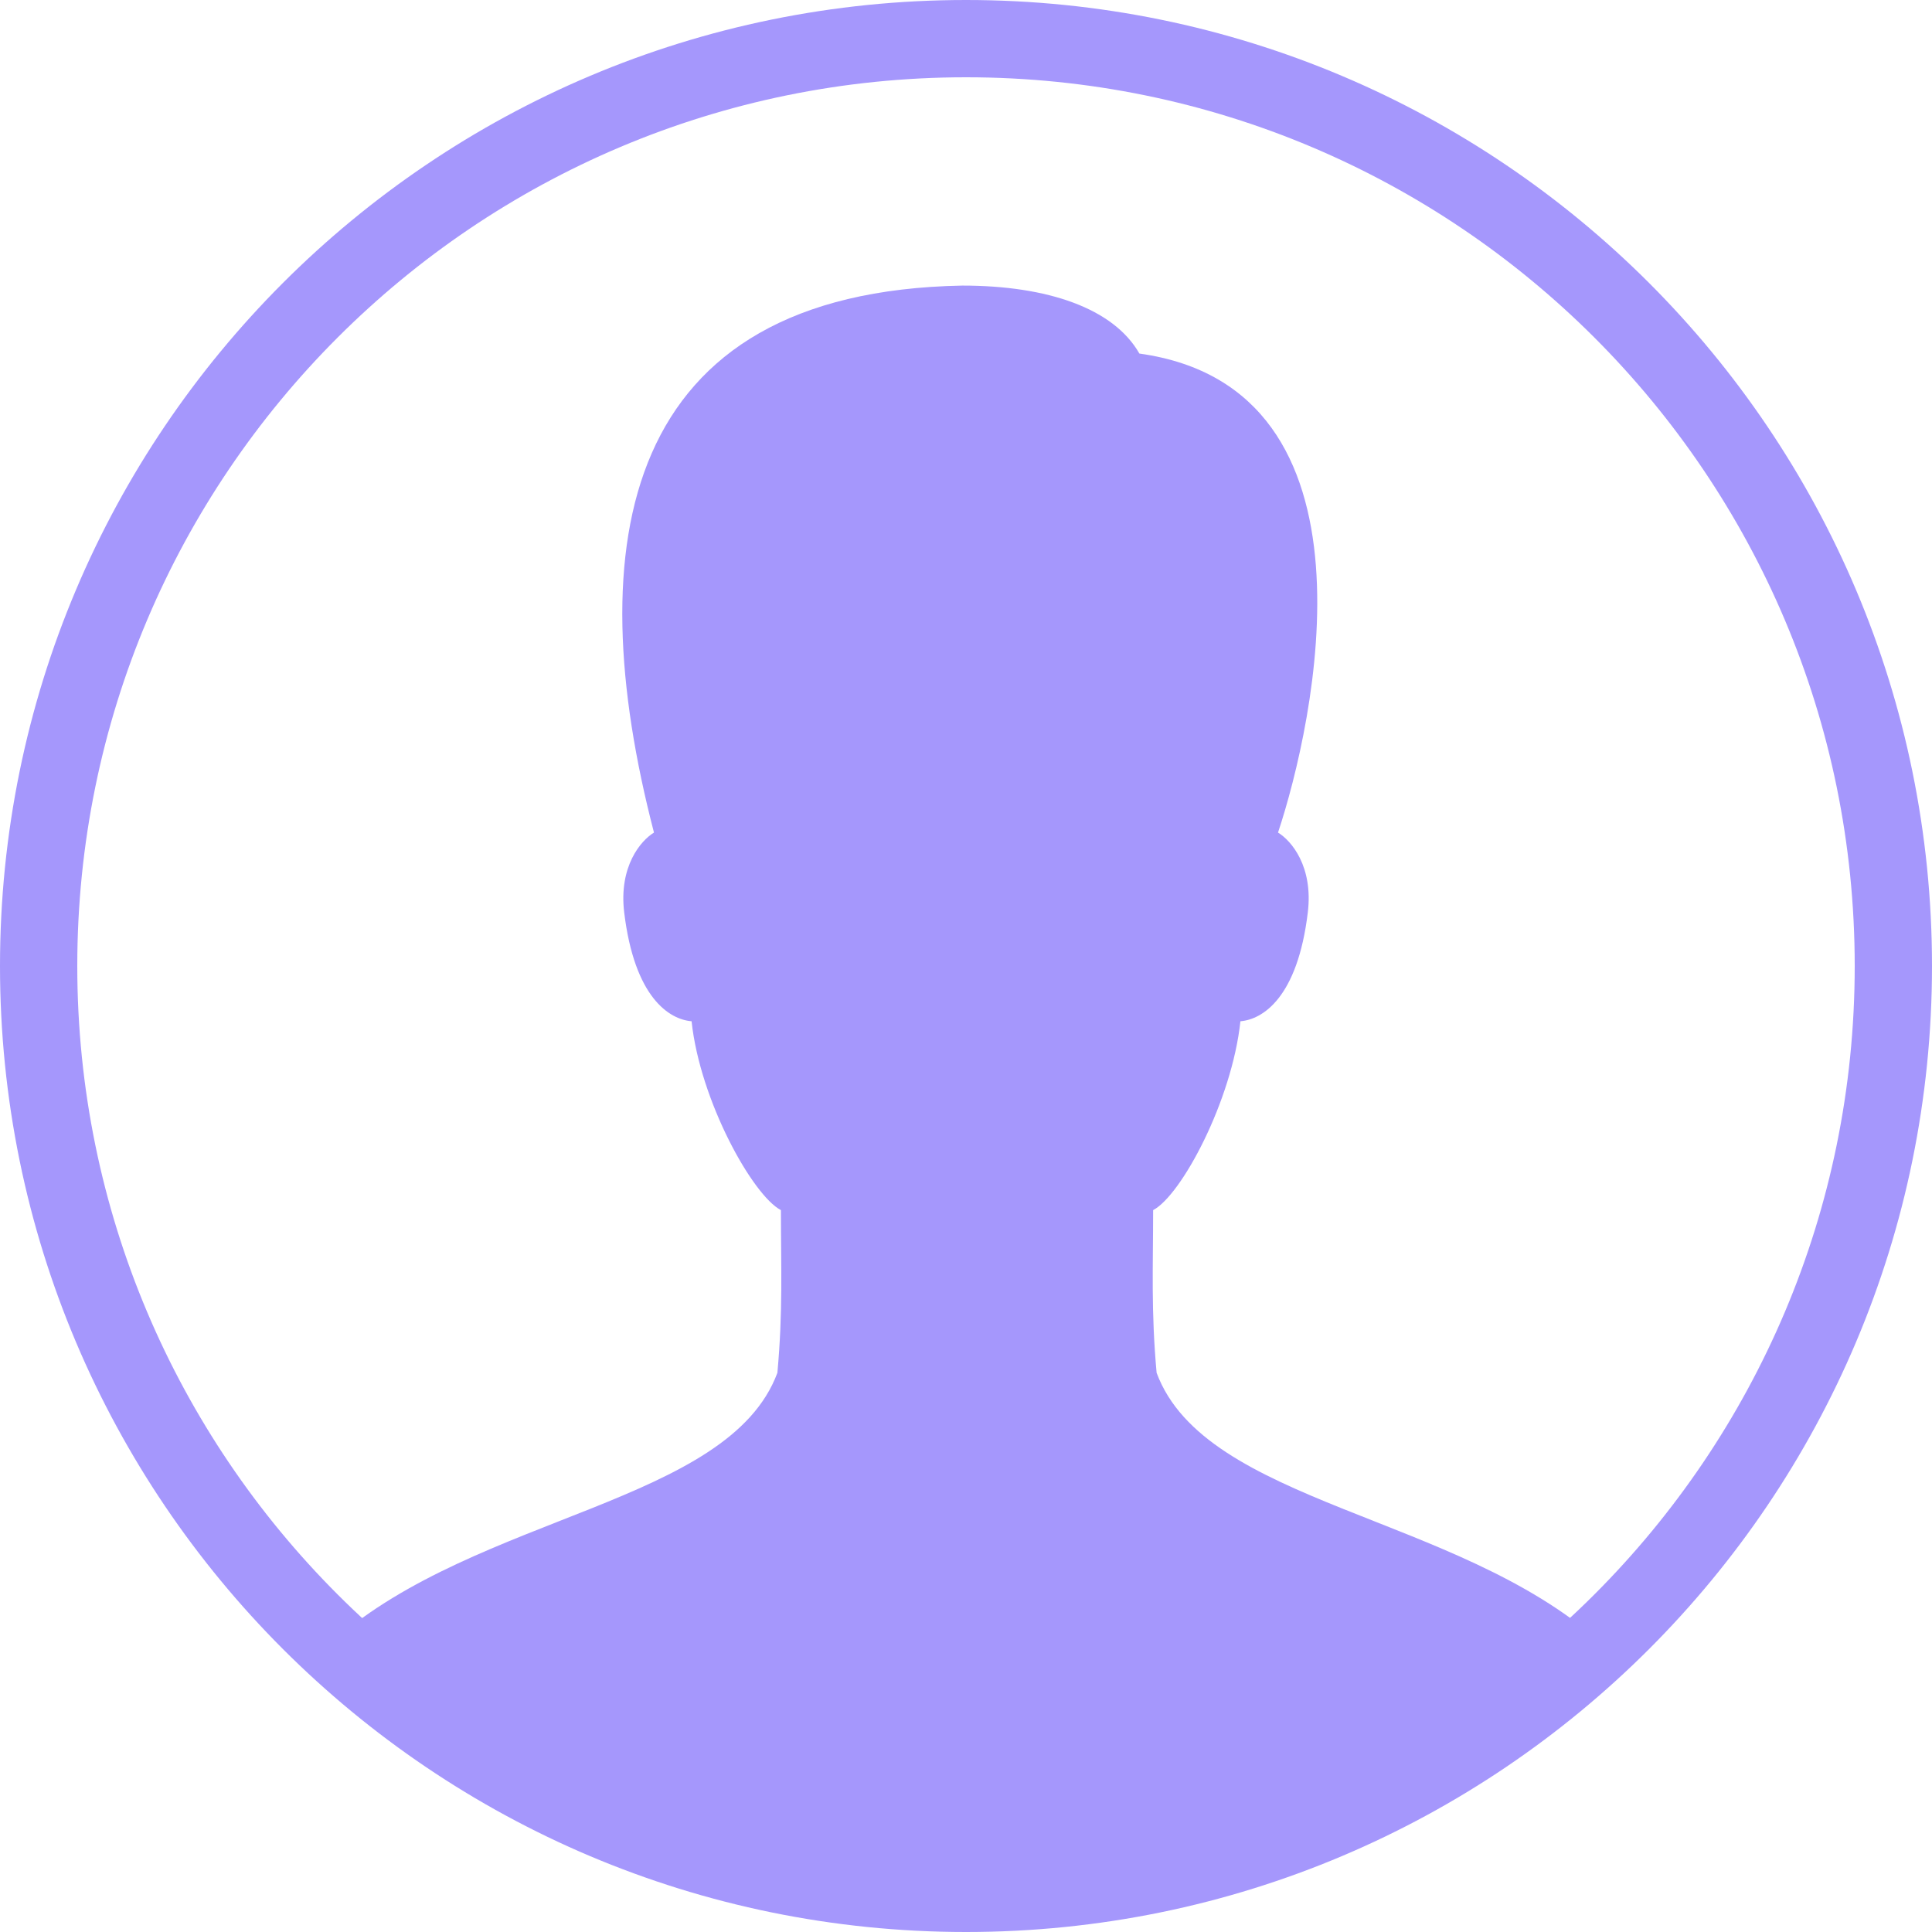
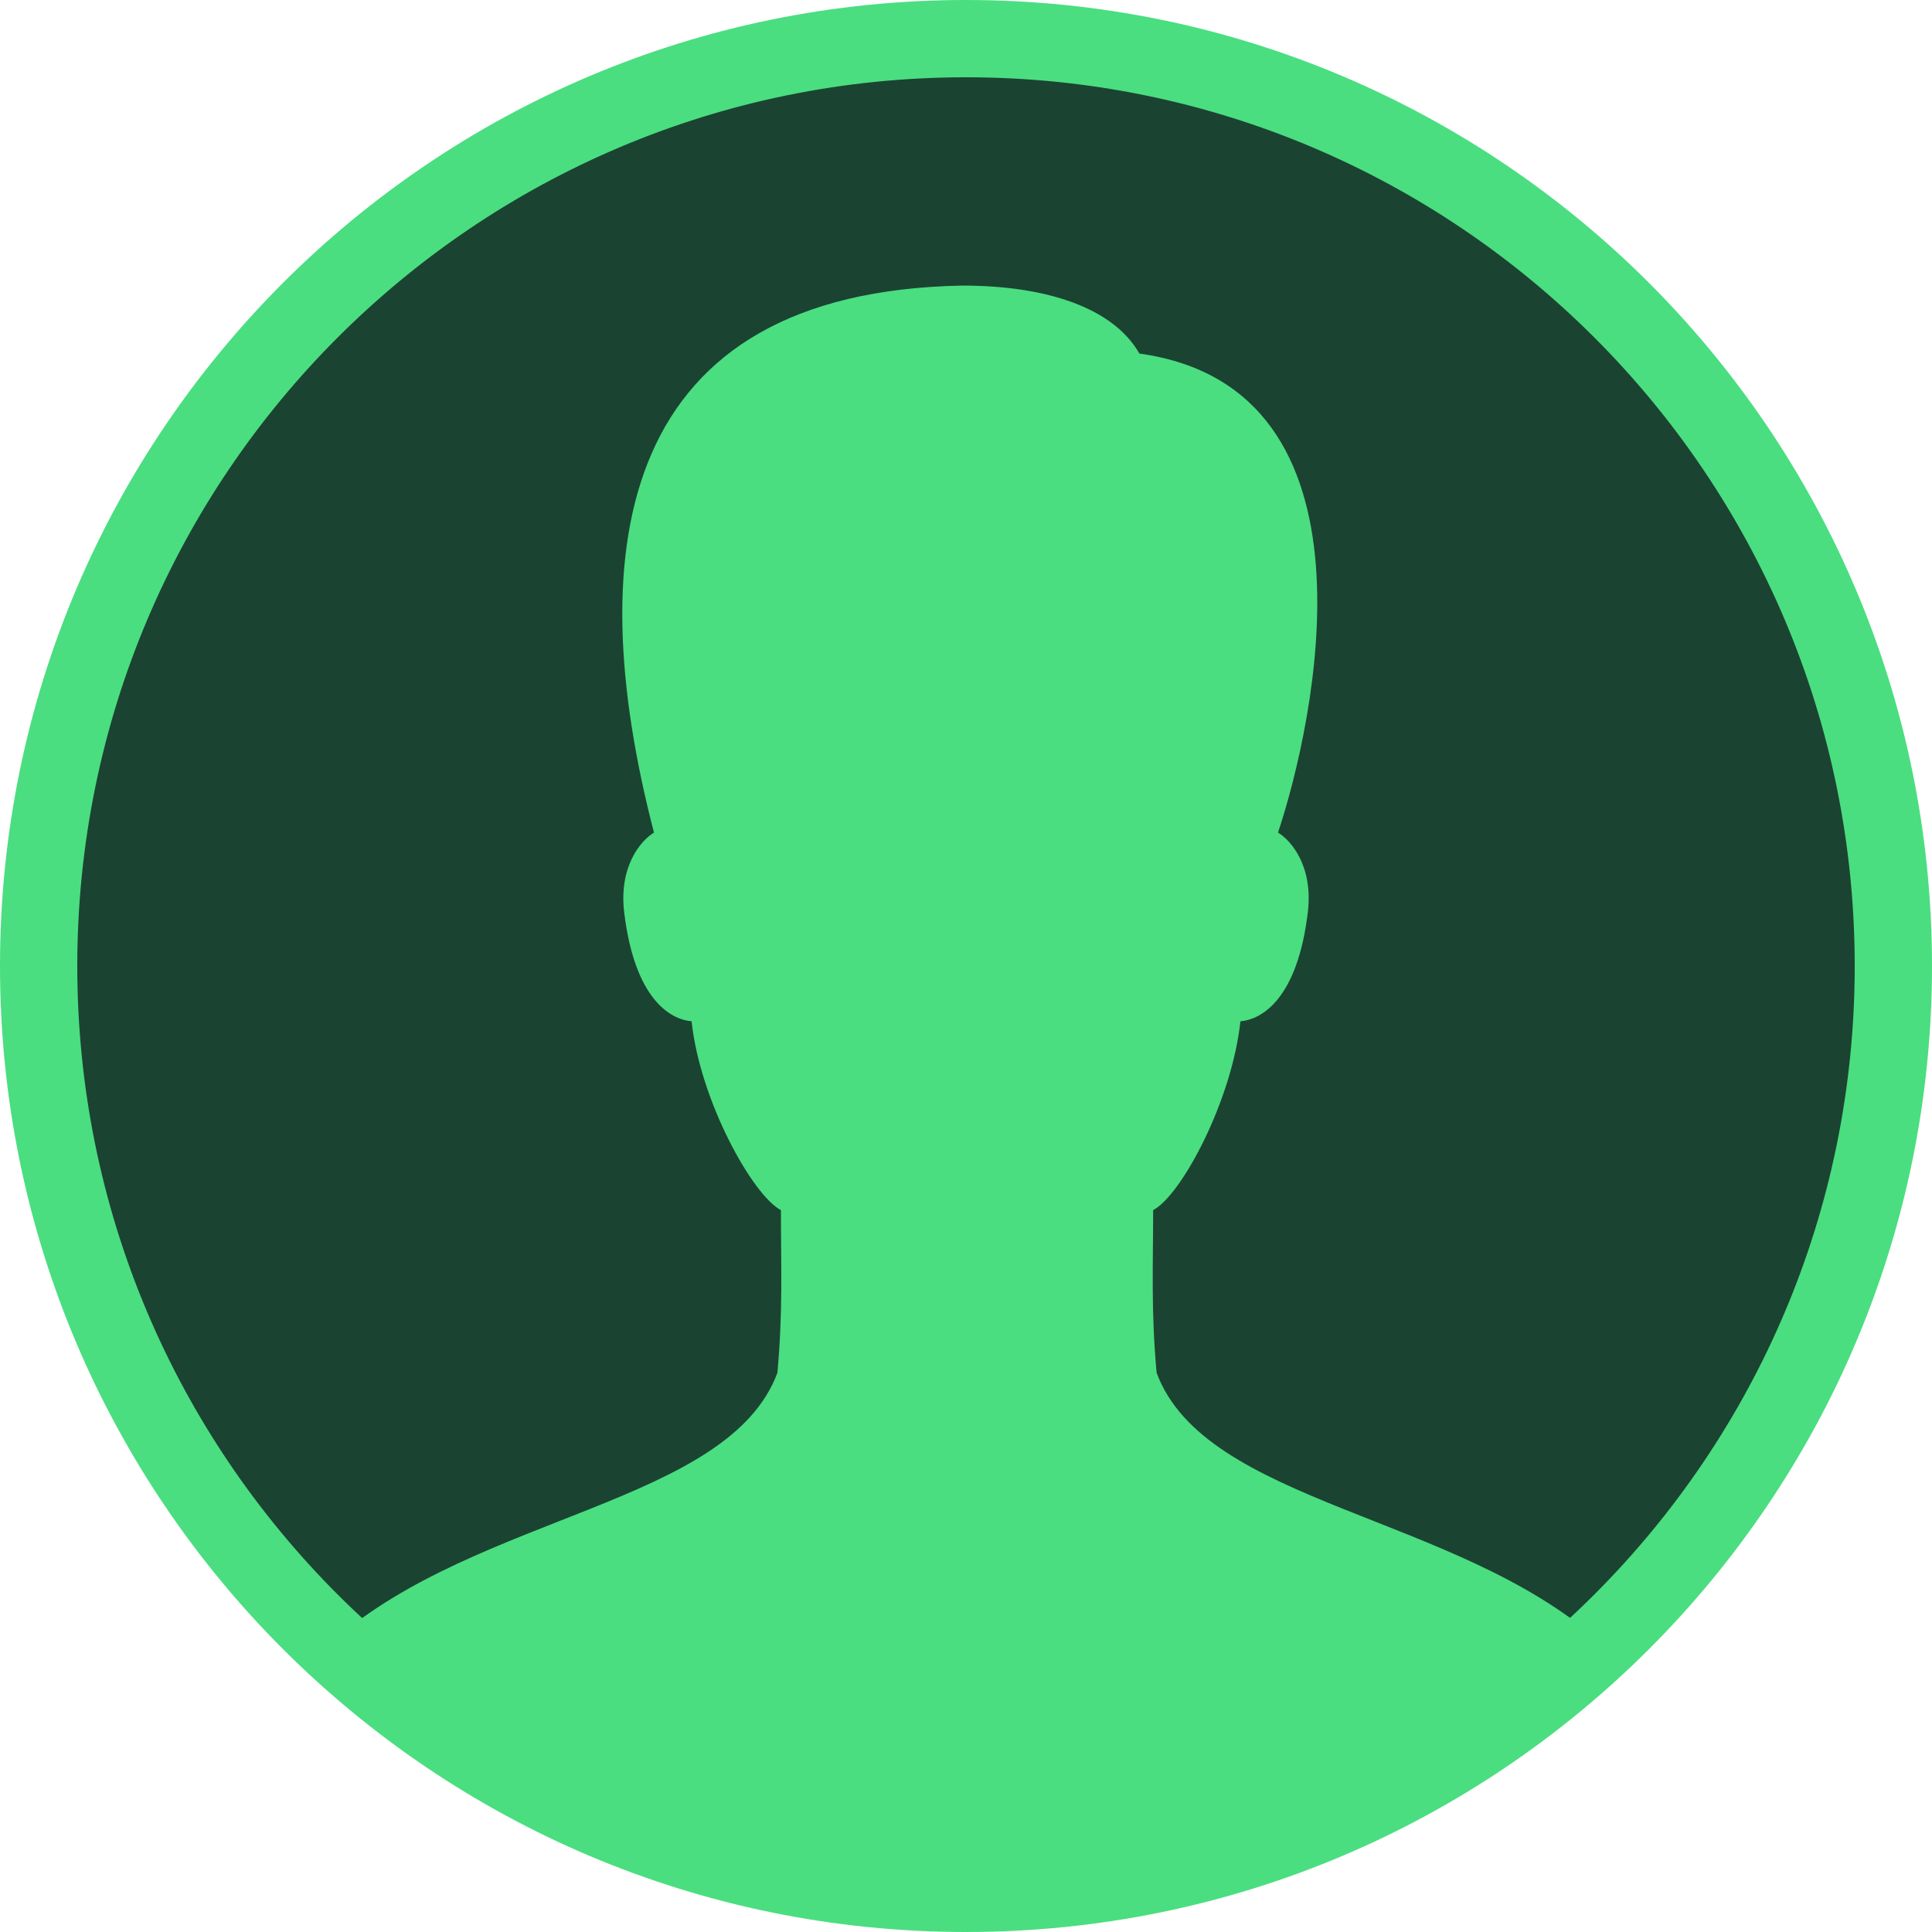
<svg xmlns="http://www.w3.org/2000/svg" viewBox="0 0 50 50" xml:space="preserve">
-   <circle cx="25" cy="25" fill="none" r="24" stroke="#a597fc" stroke-linecap="round" stroke-miterlimit="10" stroke-width="2" class="stroke-000000 stroke-a611eb" />
+   <circle cx="25" cy="25" fill="#1B4332" r="24" stroke="#4ade80" stroke-linecap="round" stroke-miterlimit="10" stroke-width="2" />
  <path fill="none" d="M0 0h50v50H0z" />
-   <path d="M29.933 35.528c-.146-1.612-.09-2.737-.09-4.21.73-.383 2.038-2.825 2.259-4.888.574-.047 1.479-.607 1.744-2.818.143-1.187-.425-1.855-.771-2.065.934-2.809 2.874-11.499-3.588-12.397-.665-1.168-2.368-1.759-4.581-1.759-8.854.163-9.922 6.686-7.981 14.156-.345.21-.913.878-.771 2.065.266 2.211 1.17 2.771 1.744 2.818.22 2.062 1.58 4.505 2.312 4.888 0 1.473.055 2.598-.091 4.21-1.261 3.39-7.737 3.655-11.473 6.924 3.906 3.933 10.236 6.746 16.916 6.746s14.532-5.274 15.839-6.713c-3.713-3.299-10.204-3.555-11.468-6.957z" fill="#a597fc" class="fill-000000 fill-a611eb" />
+   <path d="M29.933 35.528c-.146-1.612-.09-2.737-.09-4.21.73-.383 2.038-2.825 2.259-4.888.574-.047 1.479-.607 1.744-2.818.143-1.187-.425-1.855-.771-2.065.934-2.809 2.874-11.499-3.588-12.397-.665-1.168-2.368-1.759-4.581-1.759-8.854.163-9.922 6.686-7.981 14.156-.345.21-.913.878-.771 2.065.266 2.211 1.17 2.771 1.744 2.818.22 2.062 1.58 4.505 2.312 4.888 0 1.473.055 2.598-.091 4.21-1.261 3.39-7.737 3.655-11.473 6.924 3.906 3.933 10.236 6.746 16.916 6.746s14.532-5.274 15.839-6.713c-3.713-3.299-10.204-3.555-11.468-6.957z" fill="#4ade80" />
</svg>
